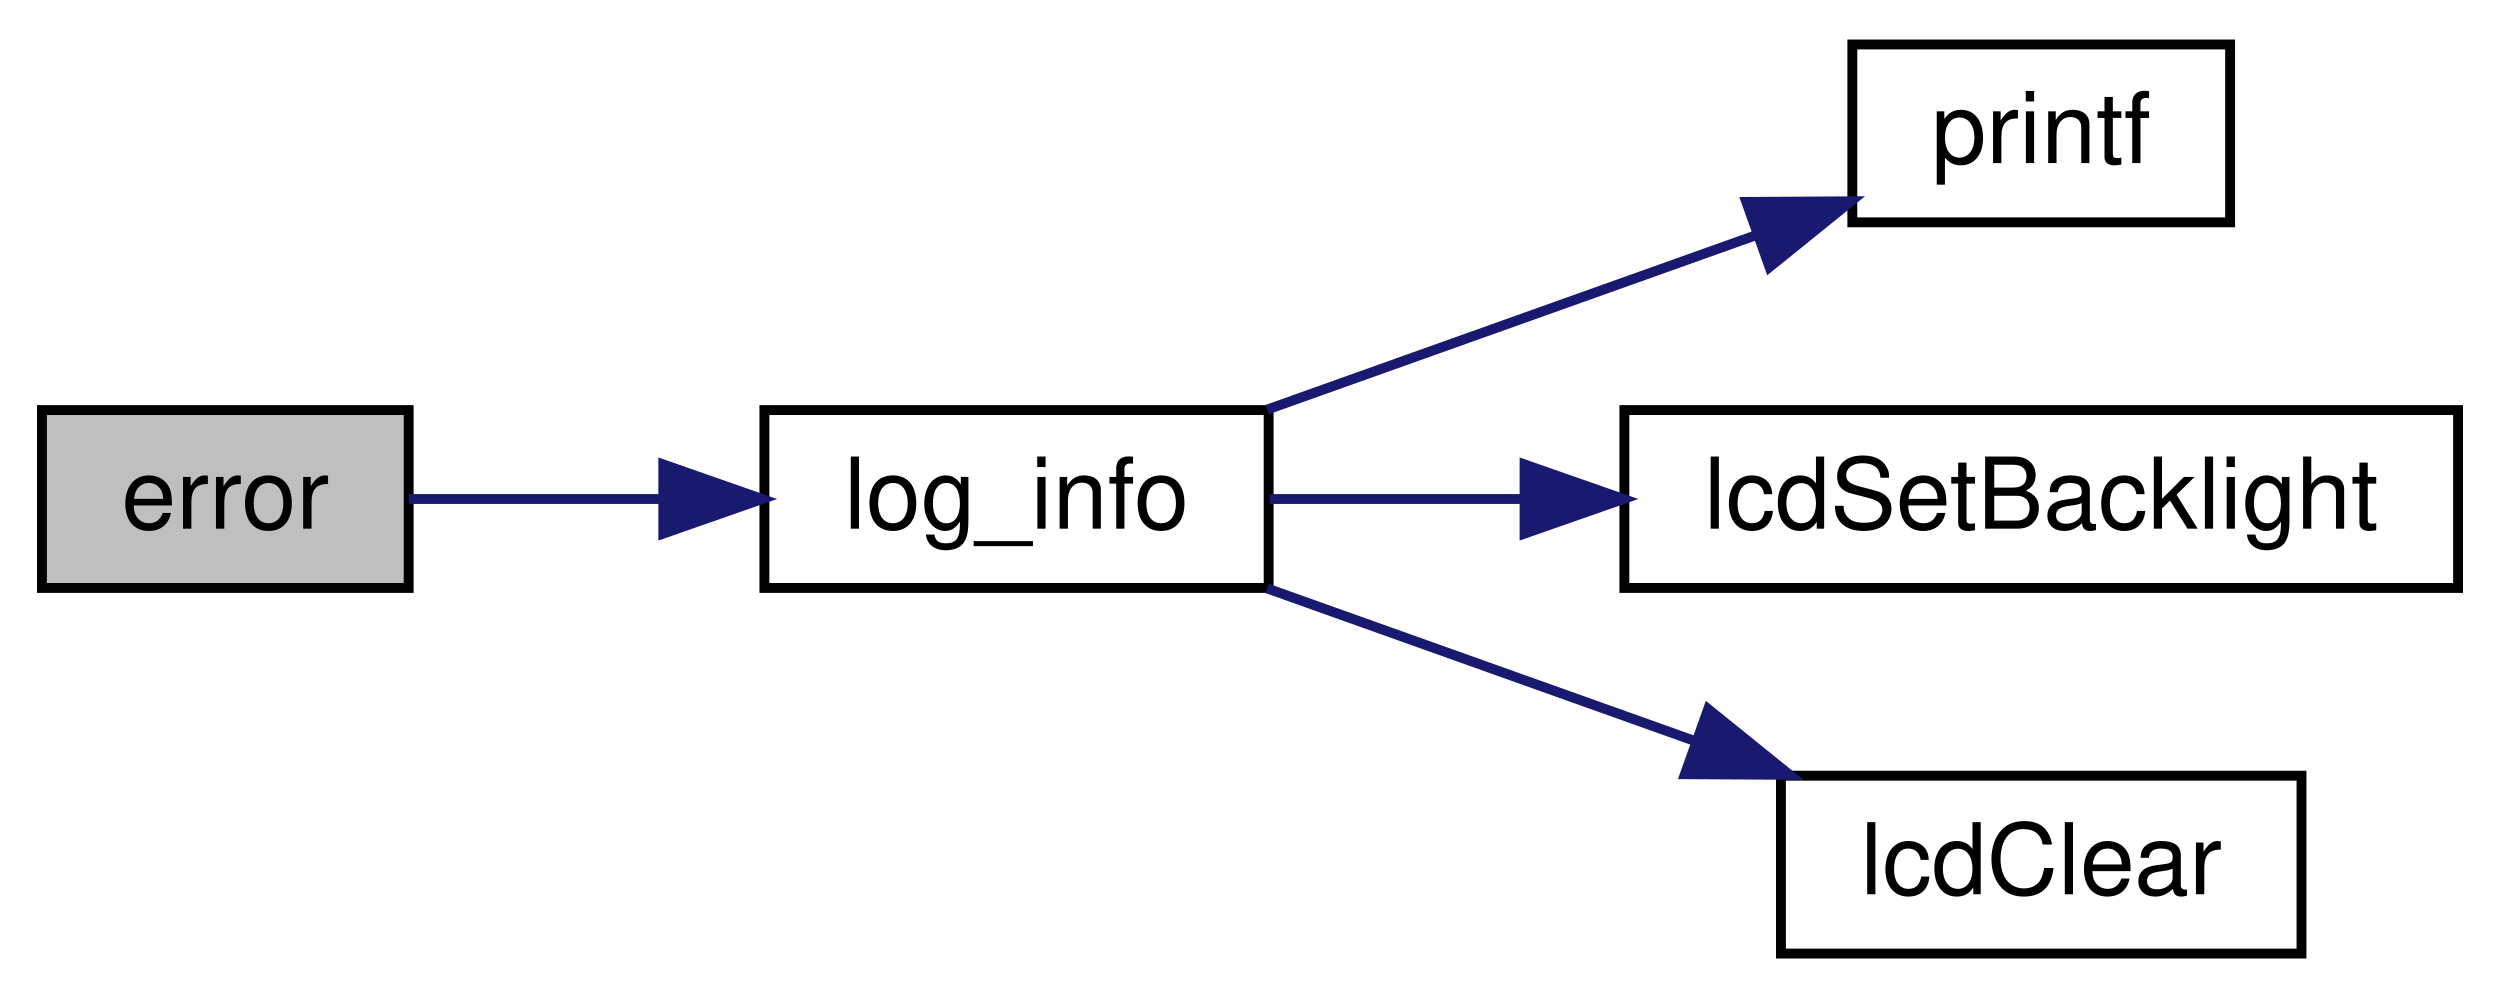
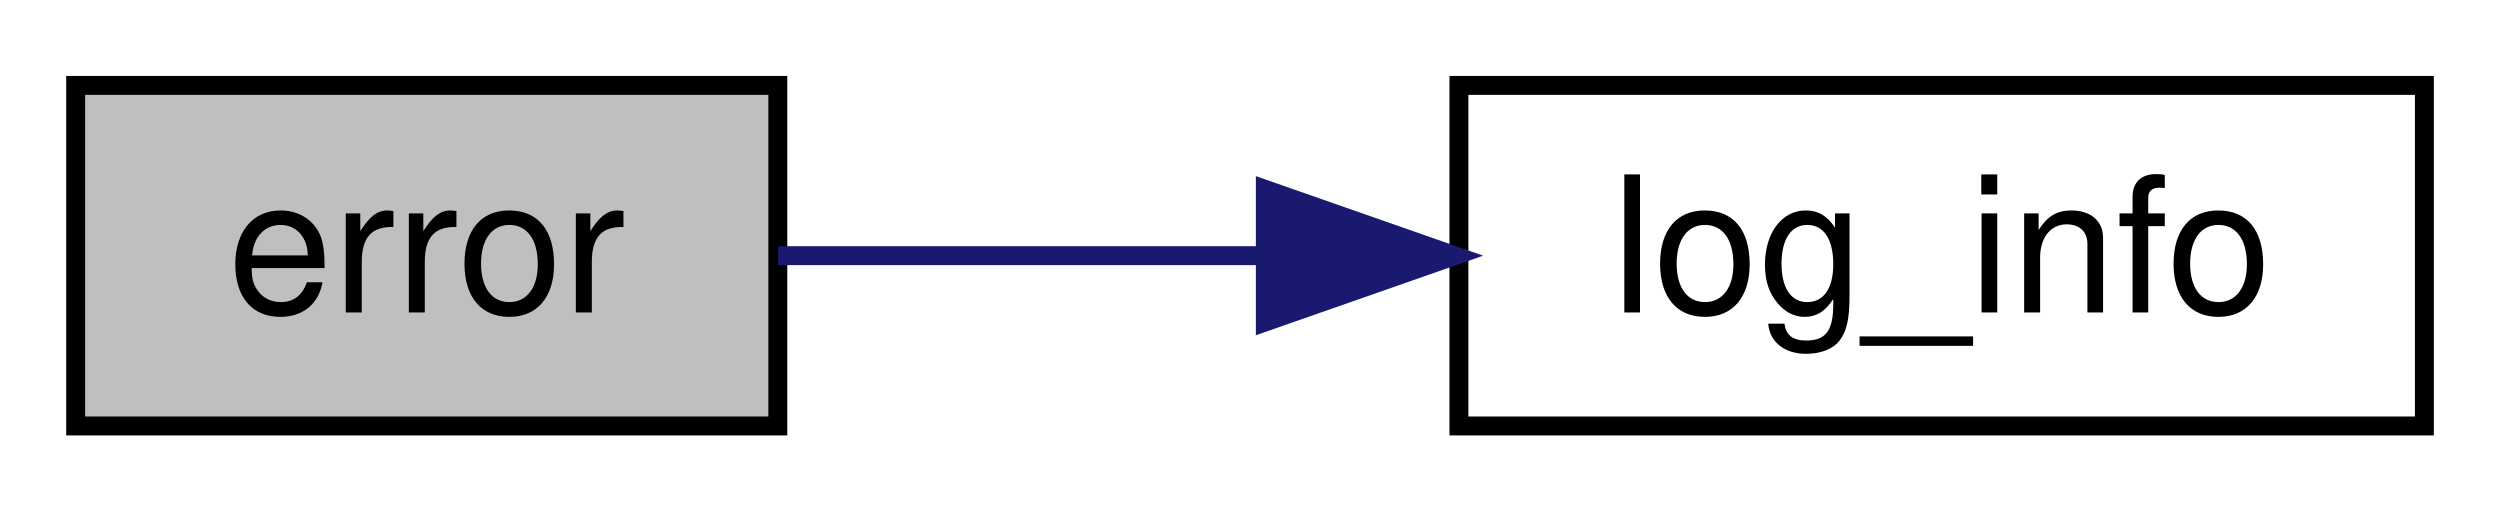
- <svg xmlns="http://www.w3.org/2000/svg" xmlns:xlink="http://www.w3.org/1999/xlink" width="253pt" height="101pt" viewBox="0.00 0.00 252.51 101.00">
-   <g id="graph0" class="graph" transform="scale(1 1) rotate(0) translate(4 97)">
+ <svg xmlns="http://www.w3.org/2000/svg" xmlns:xlink="http://www.w3.org/1999/xlink" width="132pt" height="27pt" viewBox="0.00 0.00 132.14 27.00">
+   <g id="graph0" class="graph" transform="scale(1 1) rotate(0) translate(4 23)">
    <g id="node1" class="node">
-       <polygon fill="#bfbfbf" stroke="#000000" points="0,-37.5 0,-55.5 37.113,-55.5 37.113,-37.5 0,-37.5" />
-       <text text-anchor="middle" x="18.557" y="-43.5" font-family="Helvetica,sans-Serif" font-size="10.00" fill="#000000">error</text>
+       <polygon fill="#bfbfbf" stroke="#000000" points="0,-.5 0,-18.5 37.113,-18.5 37.113,-.5 0,-.5" />
+       <text text-anchor="middle" x="18.557" y="-6.5" font-family="Helvetica,sans-Serif" font-size="10.00" fill="#000000">error</text>
    </g>
    <g id="node2" class="node">
      <g id="a_node2">
-         <a xlink:href="log_8c.html#afff22aff6749311a684a559cac3ac8bd" target="_top" xlink:title="log_info">
-           <polygon fill="none" stroke="#000000" points="73.113,-37.5 73.113,-55.5 124.143,-55.5 124.143,-37.5 73.113,-37.5" />
-           <text text-anchor="middle" x="98.628" y="-43.5" font-family="Helvetica,sans-Serif" font-size="10.00" fill="#000000">log_info</text>
+         <a xlink:href="$log_8c.html#afff22aff6749311a684a559cac3ac8bd" xlink:title="log_info">
+           <polygon fill="none" stroke="#000000" points="73.113,-.5 73.113,-18.5 124.143,-18.5 124.143,-.5 73.113,-.5" />
+           <text text-anchor="middle" x="98.628" y="-6.5" font-family="Helvetica,sans-Serif" font-size="10.00" fill="#000000">log_info</text>
        </a>
      </g>
    </g>
    <g id="edge1" class="edge">
-       <path fill="none" stroke="#191970" d="M37.128,-46.5C44.765,-46.5 53.882,-46.5 62.727,-46.5" />
-       <polygon fill="#191970" stroke="#191970" points="62.88,-50 72.88,-46.5 62.88,-43 62.88,-50" />
-     </g>
-     <g id="node3" class="node">
-       <g id="a_node3">
-         <a xlink:href="_a_p_i_8h.html#a403c82418e475fa4a8273719e6a7f3e6" target="_top" xlink:title="printf">
-           <polygon fill="none" stroke="#000000" points="183.211,-74.5 183.211,-92.5 221.443,-92.5 221.443,-74.5 183.211,-74.5" />
-           <text text-anchor="middle" x="202.327" y="-80.5" font-family="Helvetica,sans-Serif" font-size="10.00" fill="#000000">printf</text>
-         </a>
-       </g>
-     </g>
-     <g id="edge2" class="edge">
-       <path fill="none" stroke="#191970" d="M123.996,-55.551C138.948,-60.886 157.918,-67.655 173.444,-73.194" />
-       <polygon fill="#191970" stroke="#191970" points="172.478,-76.566 183.073,-76.63 174.831,-69.973 172.478,-76.566" />
-     </g>
-     <g id="node4" class="node">
-       <g id="a_node4">
-         <a xlink:href="_a_p_i_8h.html#aab53a247d88151a6623c20fa1ea940b0" target="_top" xlink:title="lcdSetBacklight">
-           <polygon fill="none" stroke="#000000" points="160.143,-37.5 160.143,-55.5 244.512,-55.5 244.512,-37.5 160.143,-37.5" />
-           <text text-anchor="middle" x="202.327" y="-43.5" font-family="Helvetica,sans-Serif" font-size="10.00" fill="#000000">lcdSetBacklight</text>
-         </a>
-       </g>
-     </g>
-     <g id="edge3" class="edge">
-       <path fill="none" stroke="#191970" d="M124.261,-46.5C132.105,-46.5 141.036,-46.5 149.985,-46.5" />
-       <polygon fill="#191970" stroke="#191970" points="150.041,-50 160.041,-46.5 150.041,-43 150.041,-50" />
-     </g>
-     <g id="node5" class="node">
-       <g id="a_node5">
-         <a xlink:href="_a_p_i_8h.html#a5fa1d119fe3e836b5519f97eae7a1272" target="_top" xlink:title="lcdClear">
-           <polygon fill="none" stroke="#000000" points="175.987,-.5 175.987,-18.5 228.667,-18.5 228.667,-.5 175.987,-.5" />
-           <text text-anchor="middle" x="202.327" y="-6.5" font-family="Helvetica,sans-Serif" font-size="10.00" fill="#000000">lcdClear</text>
-         </a>
-       </g>
-     </g>
-     <g id="edge4" class="edge">
-       <path fill="none" stroke="#191970" d="M123.996,-37.449C137.052,-32.79 153.171,-27.039 167.386,-21.967" />
-       <polygon fill="#191970" stroke="#191970" points="168.62,-25.243 176.862,-18.586 166.267,-18.65 168.62,-25.243" />
+       <path fill="none" stroke="#191970" d="M37.128,-9.5C44.765,-9.5 53.882,-9.5 62.727,-9.5" />
+       <polygon fill="#191970" stroke="#191970" points="62.88,-13 72.88,-9.5 62.88,-6 62.88,-13" />
    </g>
  </g>
</svg>
